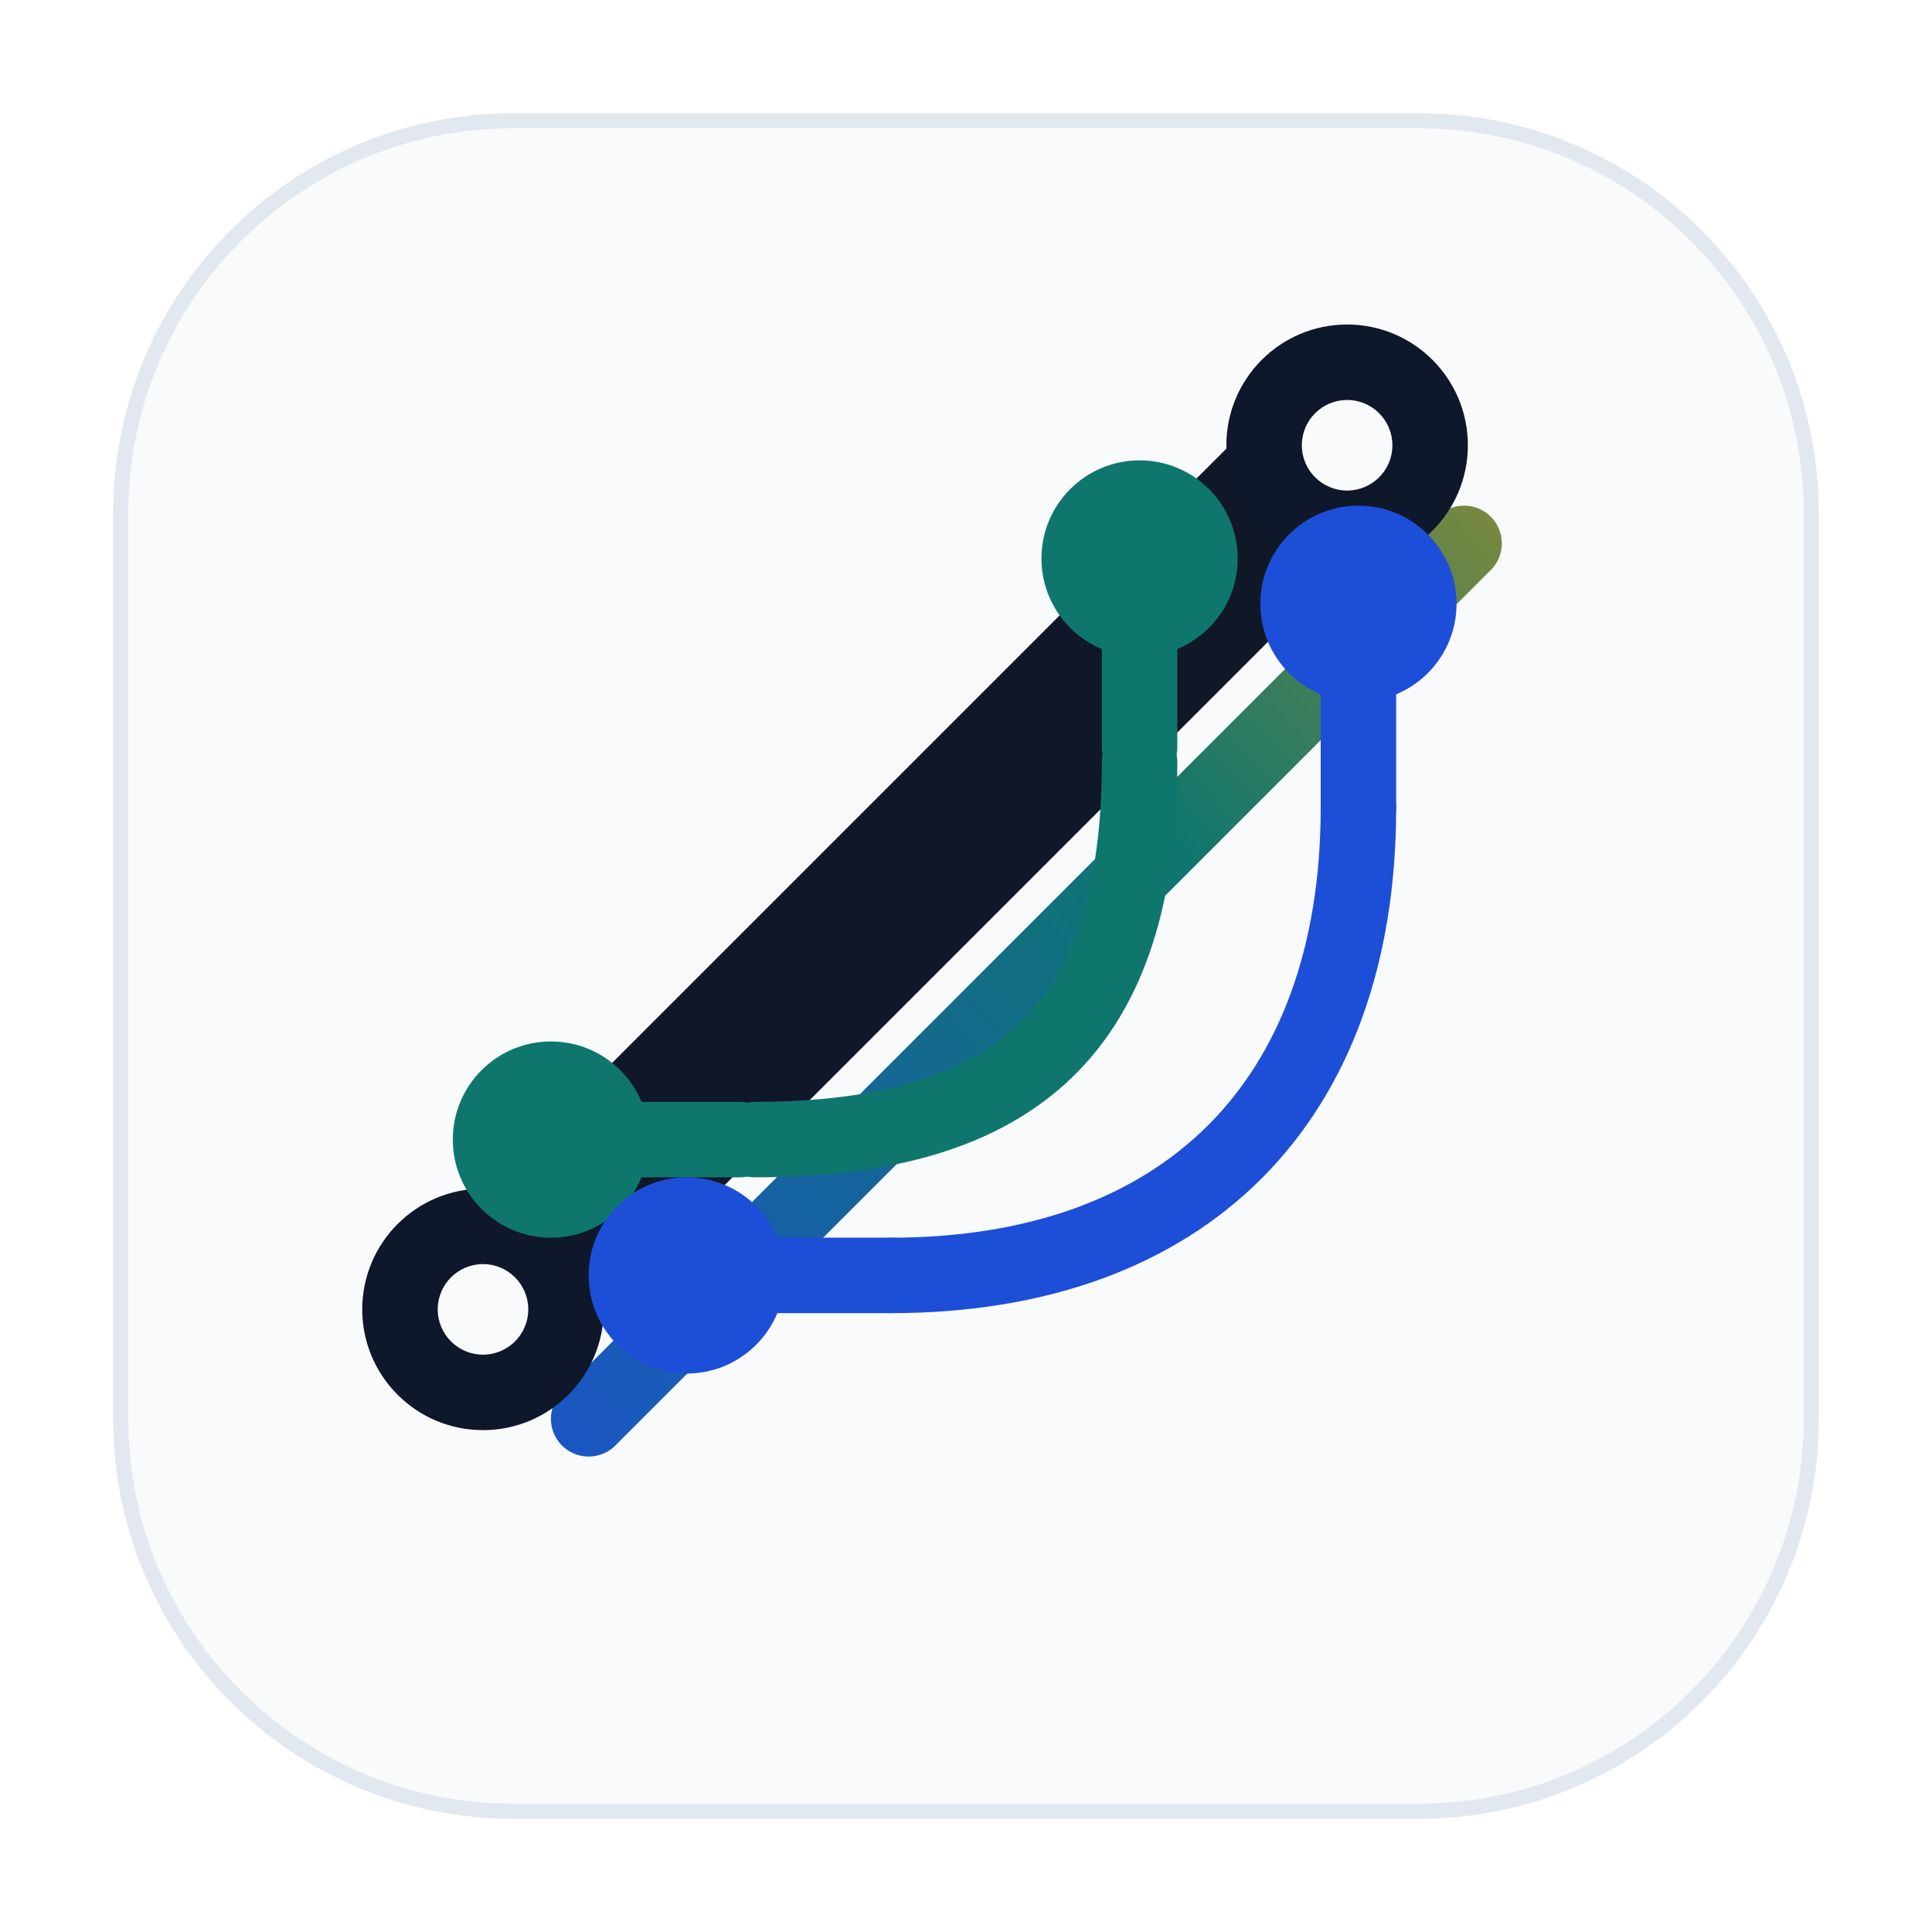
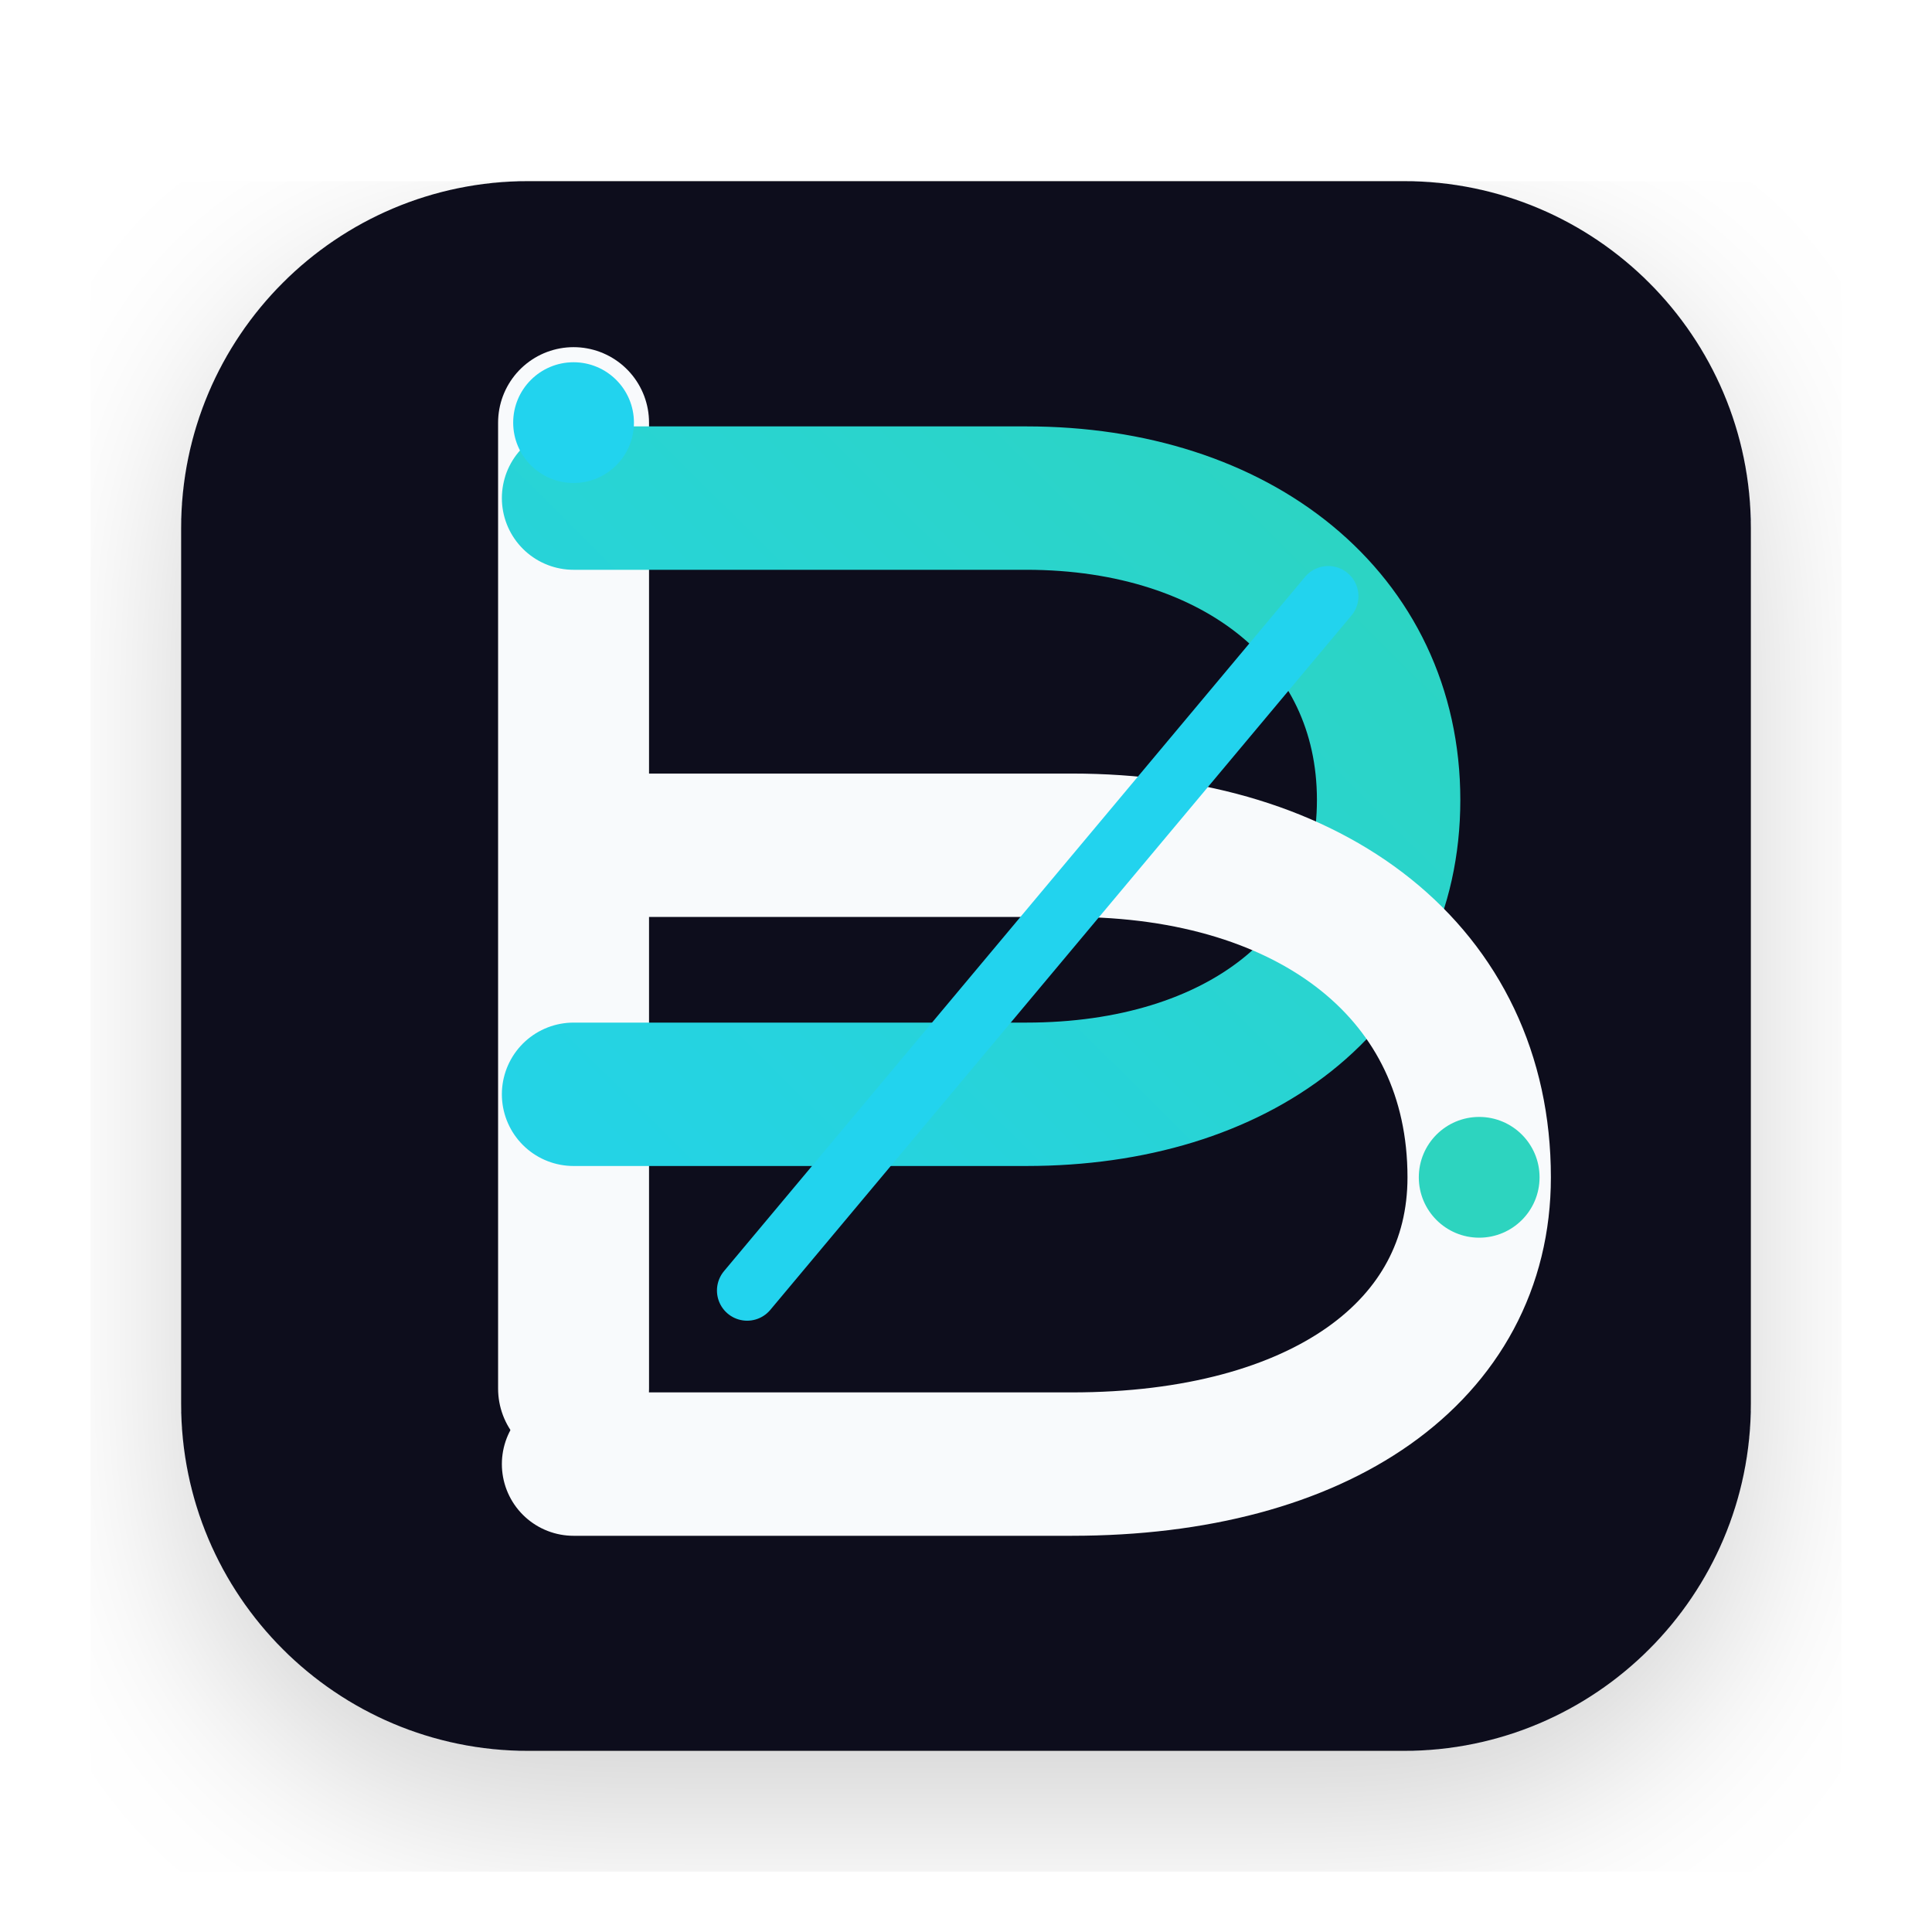
<svg xmlns="http://www.w3.org/2000/svg" width="256" height="256" viewBox="0 0 256 256" fill="none" role="img" aria-labelledby="title desc">
  <defs>
-     <linearGradient id="batonjs-a" x1="57" y1="214" x2="251" y2="20" gradientUnits="userSpaceOnUse">
-       <stop stop-color="#1D4ED8" />
-       <stop offset="0.52" stop-color="#0F766E" />
-       <stop offset="1" stop-color="#F59E0B" />
+     <linearGradient id="flow" x1="65" y1="184" x2="190" y2="58" gradientUnits="userSpaceOnUse">
+       <stop stop-color="#22D3EE" />
+       <stop offset="1" stop-color="#2DD4BF" />
    </linearGradient>
-     <linearGradient id="batonjs-b" x1="37" y1="128" x2="272" y2="128" gradientUnits="userSpaceOnUse">
-       <stop stop-color="#0F172A" />
-       <stop offset="1" stop-color="#111827" />
-     </linearGradient>
+     <filter id="shadow" x="12" y="16" width="232" height="232" color-interpolation-filters="sRGB" filterUnits="userSpaceOnUse">
+       <feDropShadow dx="0" dy="8" stdDeviation="12" flood-color="#020617" flood-opacity="0.18" />
+     </filter>
  </defs>
-   <rect x="16" y="16" width="224" height="224" rx="52" fill="#F8FAFC" />
-   <rect x="16" y="16" width="224" height="224" rx="52" stroke="#E2E8F0" stroke-width="2" />
-   <path d="M64 173.5L178.5 59" stroke="url(#batonjs-b)" stroke-width="22" stroke-linecap="round" />
-   <path d="M78 188L194 72" stroke="url(#batonjs-a)" stroke-width="10" stroke-linecap="round" />
-   <path d="M100 151C135 151 151 136 151 101" stroke="#0F766E" stroke-width="10" stroke-linecap="round" />
-   <path d="M118 169C157 169 180 146 180 107" stroke="#1D4ED8" stroke-width="10" stroke-linecap="round" />
-   <path d="M98 151H73" stroke="#0F766E" stroke-width="10" stroke-linecap="round" />
-   <path d="M151 99V74" stroke="#0F766E" stroke-width="10" stroke-linecap="round" />
-   <path d="M118 169H91" stroke="#1D4ED8" stroke-width="10" stroke-linecap="round" />
-   <path d="M180 107V80" stroke="#1D4ED8" stroke-width="10" stroke-linecap="round" />
-   <circle cx="64" cy="173.5" r="16" fill="#0F172A" />
-   <circle cx="178.5" cy="59" r="16" fill="#0F172A" />
-   <circle cx="73" cy="151" r="13" fill="#0F766E" />
-   <circle cx="151" cy="74" r="13" fill="#0F766E" />
-   <circle cx="91" cy="169" r="13" fill="#1D4ED8" />
-   <circle cx="180" cy="80" r="13" fill="#1D4ED8" />
-   <circle cx="64" cy="173.5" r="6" fill="#F8FAFC" />
-   <circle cx="178.5" cy="59" r="6" fill="#F8FAFC" />
+   <rect x="24" y="24" width="208" height="208" rx="46" fill="#08111F" filter="url(#shadow)" />
+   <path d="M76 184V56" stroke="#F8FAFC" stroke-width="20" stroke-linecap="round" />
+   <path d="M76 66H136C164 66 184 82 184 106C184 130 164 145 136 145H76" stroke="url(#flow)" stroke-width="19" stroke-linecap="round" stroke-linejoin="round" />
+   <path d="M76 112H142C174 112 196 129 196 156C196 179 175 194 142 194H76" stroke="#F8FAFC" stroke-width="19" stroke-linecap="round" stroke-linejoin="round" />
+   <path d="M99 171L176 79" stroke="#22D3EE" stroke-width="8" stroke-linecap="round" />
+   <circle cx="76" cy="56" r="8" fill="#22D3EE" />
+   <circle cx="196" cy="156" r="8" fill="#2DD4BF" />
</svg>
